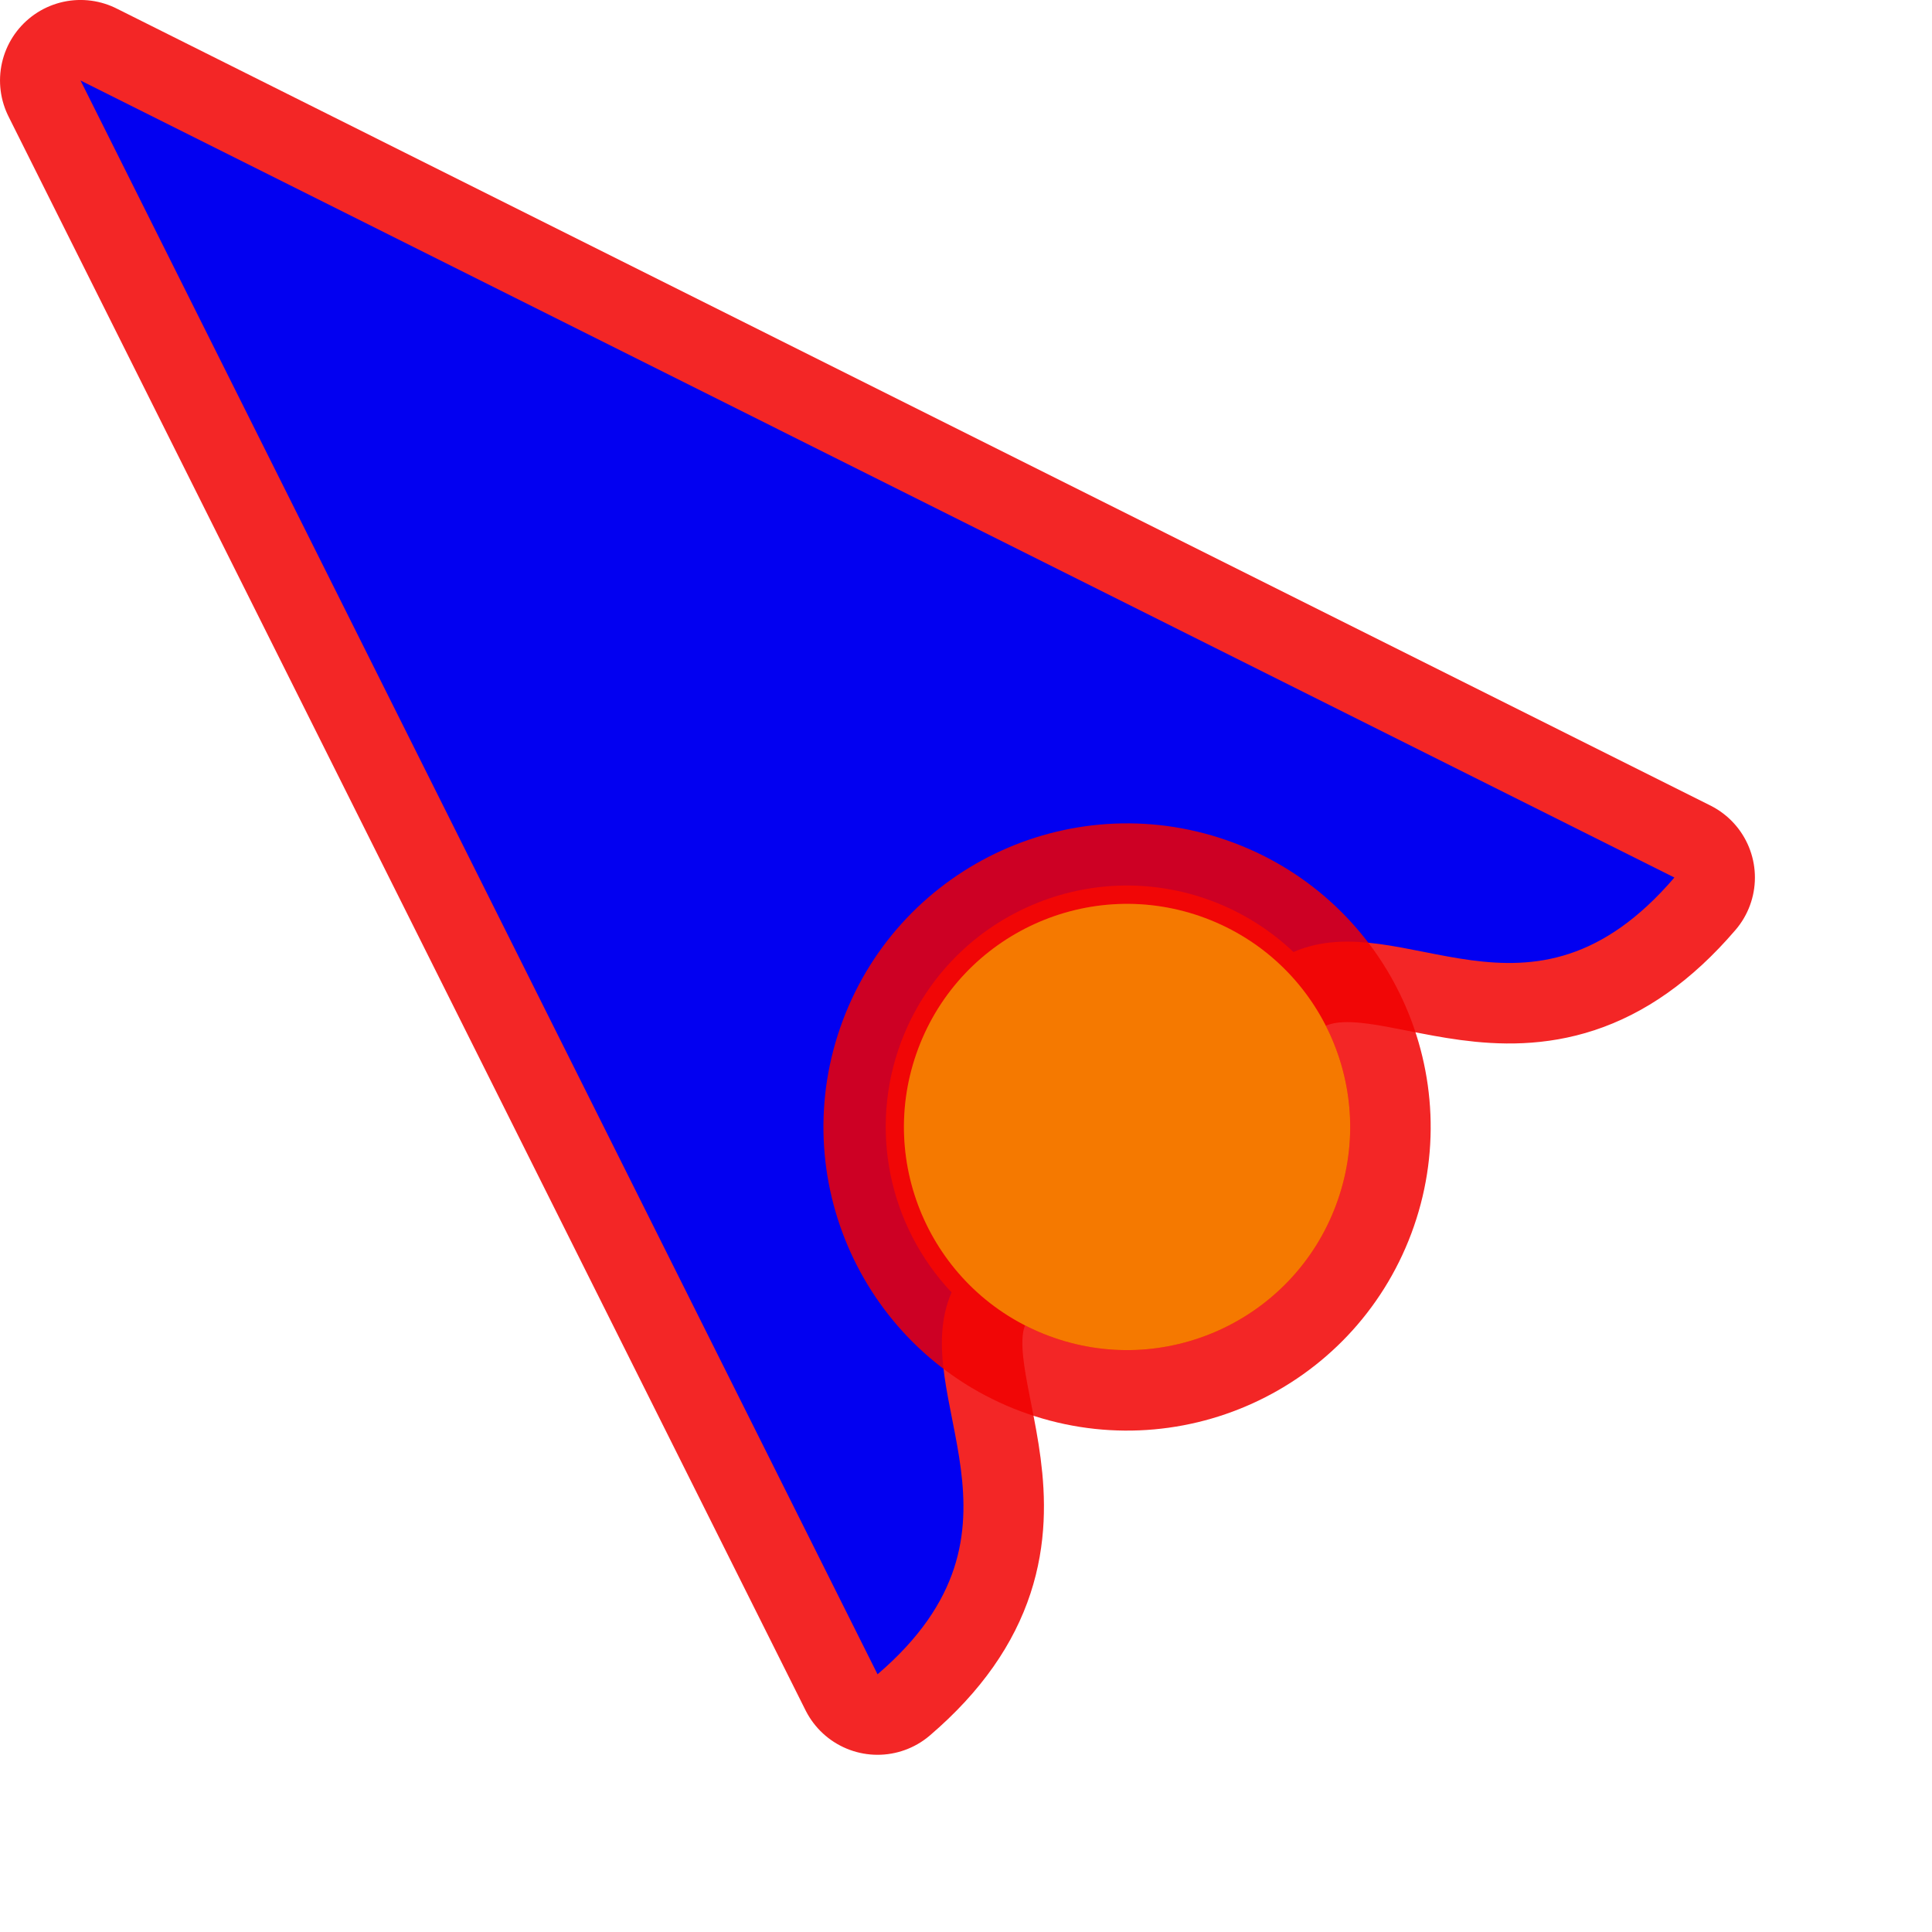
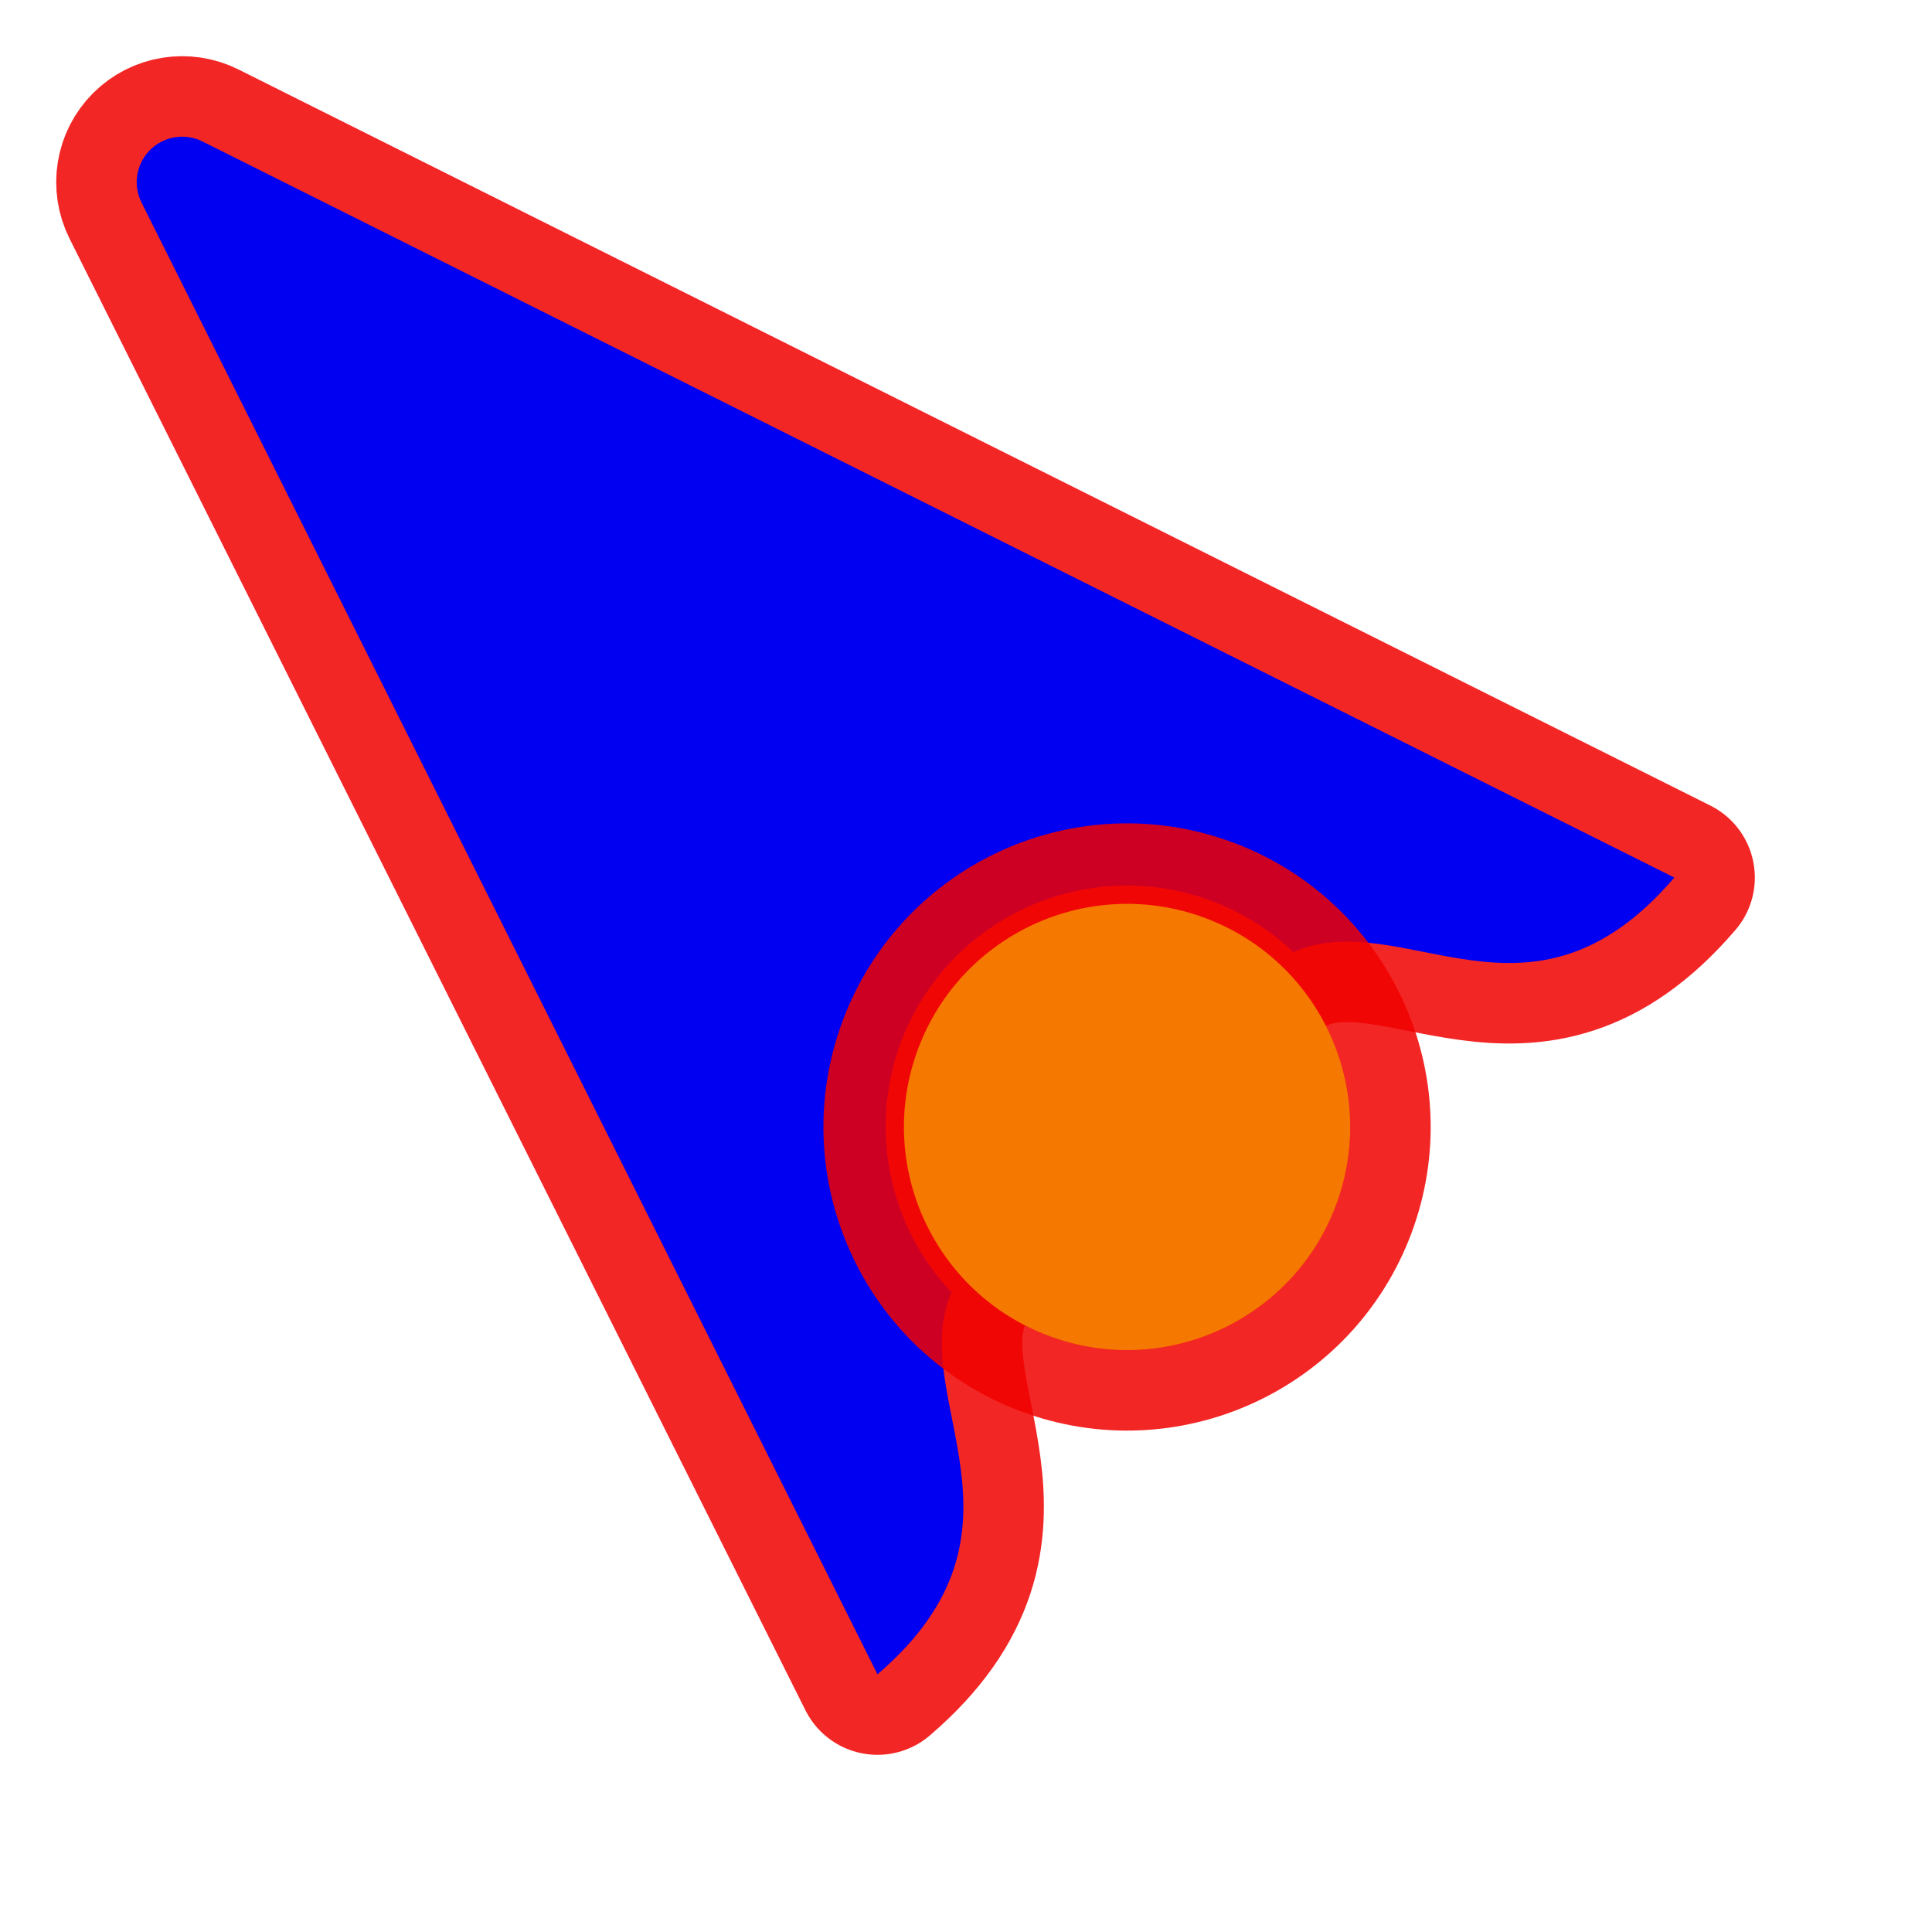
<svg xmlns="http://www.w3.org/2000/svg" width="24" height="24" viewBox="0 0 24 24" id="svg2" version="1.1">
-   <defs id="defs4" />
+   <defs id="defs4">
+     </defs>
  <g id="layer1" transform="translate(0,-1018.362)">
    <g transform="translate(18.78685,15.95532)" id="g6182" />
    <g id="g3692" transform="rotate(-22.32755,4,1021.362)">
      <g id="g1152">
-         <path id="path3667" style="fill:none;fill-opacity:1;stroke:#f10000;stroke-width:2;stroke-linecap:butt;stroke-linejoin:round;stroke-miterlimit:3.2;stroke-dasharray:none;stroke-opacity:0.85;paint-order:markers stroke fill" d="m 1.985,1018.372 1.637,22.076 c 2.626,-0.866 1.629,-3.043 2.653,-4.039 -0.41,-1.067 -0.178,-2.274 0.599,-3.113 1.127,-1.214 3.025,-1.284 4.239,-0.157 0.295,0.274 0.532,0.605 0.697,0.972 1.495,-0.027 2.268,2.2 4.729,0.942 z" />
-         <path id="path5105" style="fill:#0200f1;fill-opacity:1;stroke:none;stroke-width:2;stroke-linecap:round;stroke-linejoin:round;stroke-miterlimit:4;stroke-dasharray:none;stroke-opacity:1" d="m 1.985,1018.372 1.637,22.076 c 2.626,-0.866 1.629,-3.043 2.653,-4.039 -0.41,-1.067 -0.178,-2.274 0.599,-3.113 1.127,-1.214 3.025,-1.284 4.239,-0.157 0.295,0.274 0.532,0.605 0.697,0.972 1.495,-0.027 2.268,2.2 4.729,0.942 z" />
+         <path id="path5" style="fill:none;fill-opacity:1;stroke:#f10000;stroke-width:2;stroke-linecap:round;stroke-linejoin:round;stroke-miterlimit:4;stroke-dasharray:none;stroke-opacity:0.85" d="m 2.11,1020.064 1.511,20.384 c 2.626,-0.866 1.629,-3.043 2.653,-4.039 -0.41,-1.067 -0.178,-2.274 0.599,-3.113 1.127,-1.214 3.025,-1.284 4.239,-0.157 0.295,0.274 0.532,0.605 0.697,0.972 1.495,-0.027 2.268,2.2 4.729,0.942 L 3.1,1019.65 a 0.565,0.565 157.328 0 0 -0.99,0.413 z" />
+         <path id="path5105" style="fill:#0200f1;fill-opacity:1;stroke:none;stroke-width:2;stroke-linecap:round;stroke-linejoin:round;stroke-miterlimit:4;stroke-dasharray:none;stroke-opacity:1" d="m 2.11,1020.064 1.511,20.384 c 2.626,-0.866 1.629,-3.043 2.653,-4.039 -0.41,-1.067 -0.178,-2.274 0.599,-3.113 1.127,-1.214 3.025,-1.284 4.239,-0.157 0.295,0.274 0.532,0.605 0.697,0.972 1.495,-0.027 2.268,2.2 4.729,0.942 L 3.1,1019.65 a 0.565,0.565 157.328 0 0 -0.99,0.413 z" />
        <g id="g2819" transform="rotate(-23.62955,-120.1387,915.6268)" style="fill:#ff7f34;fill-opacity:1;stroke:#f10000;stroke-width:2;stroke-miterlimit:4;stroke-dasharray:none;stroke-opacity:0.85">
          <path id="path2817" style="opacity:1;stroke:#f10000;stroke-width:2;stroke-miterlimit:4;stroke-dasharray:none;stroke-opacity:0.85" transform="rotate(-23.49843)" d="m -472.309,967.934 a 2.771,2.771 0 0 1 -2.771,2.771 2.771,2.771 0 0 1 -2.771,-2.771 2.771,2.771 0 0 1 2.771,-2.771 2.771,2.771 0 0 1 2.771,2.771 z" />
        </g>
        <g id="g4165-5" transform="rotate(-23.62955,-120.1387,915.6268)" style="fill:#f57900;fill-opacity:1;stroke:none">
          <path id="circle4251-5" style="opacity:1;fill:#f57900;fill-opacity:1;stroke-width:2.725;stroke-opacity:0.745" transform="rotate(-23.49843)" d="m -472.309,967.934 a 2.771,2.771 0 0 1 -2.771,2.771 2.771,2.771 0 0 1 -2.771,-2.771 2.771,2.771 0 0 1 2.771,-2.771 2.771,2.771 0 0 1 2.771,2.771 z" />
        </g>
      </g>
    </g>
  </g>
</svg>
